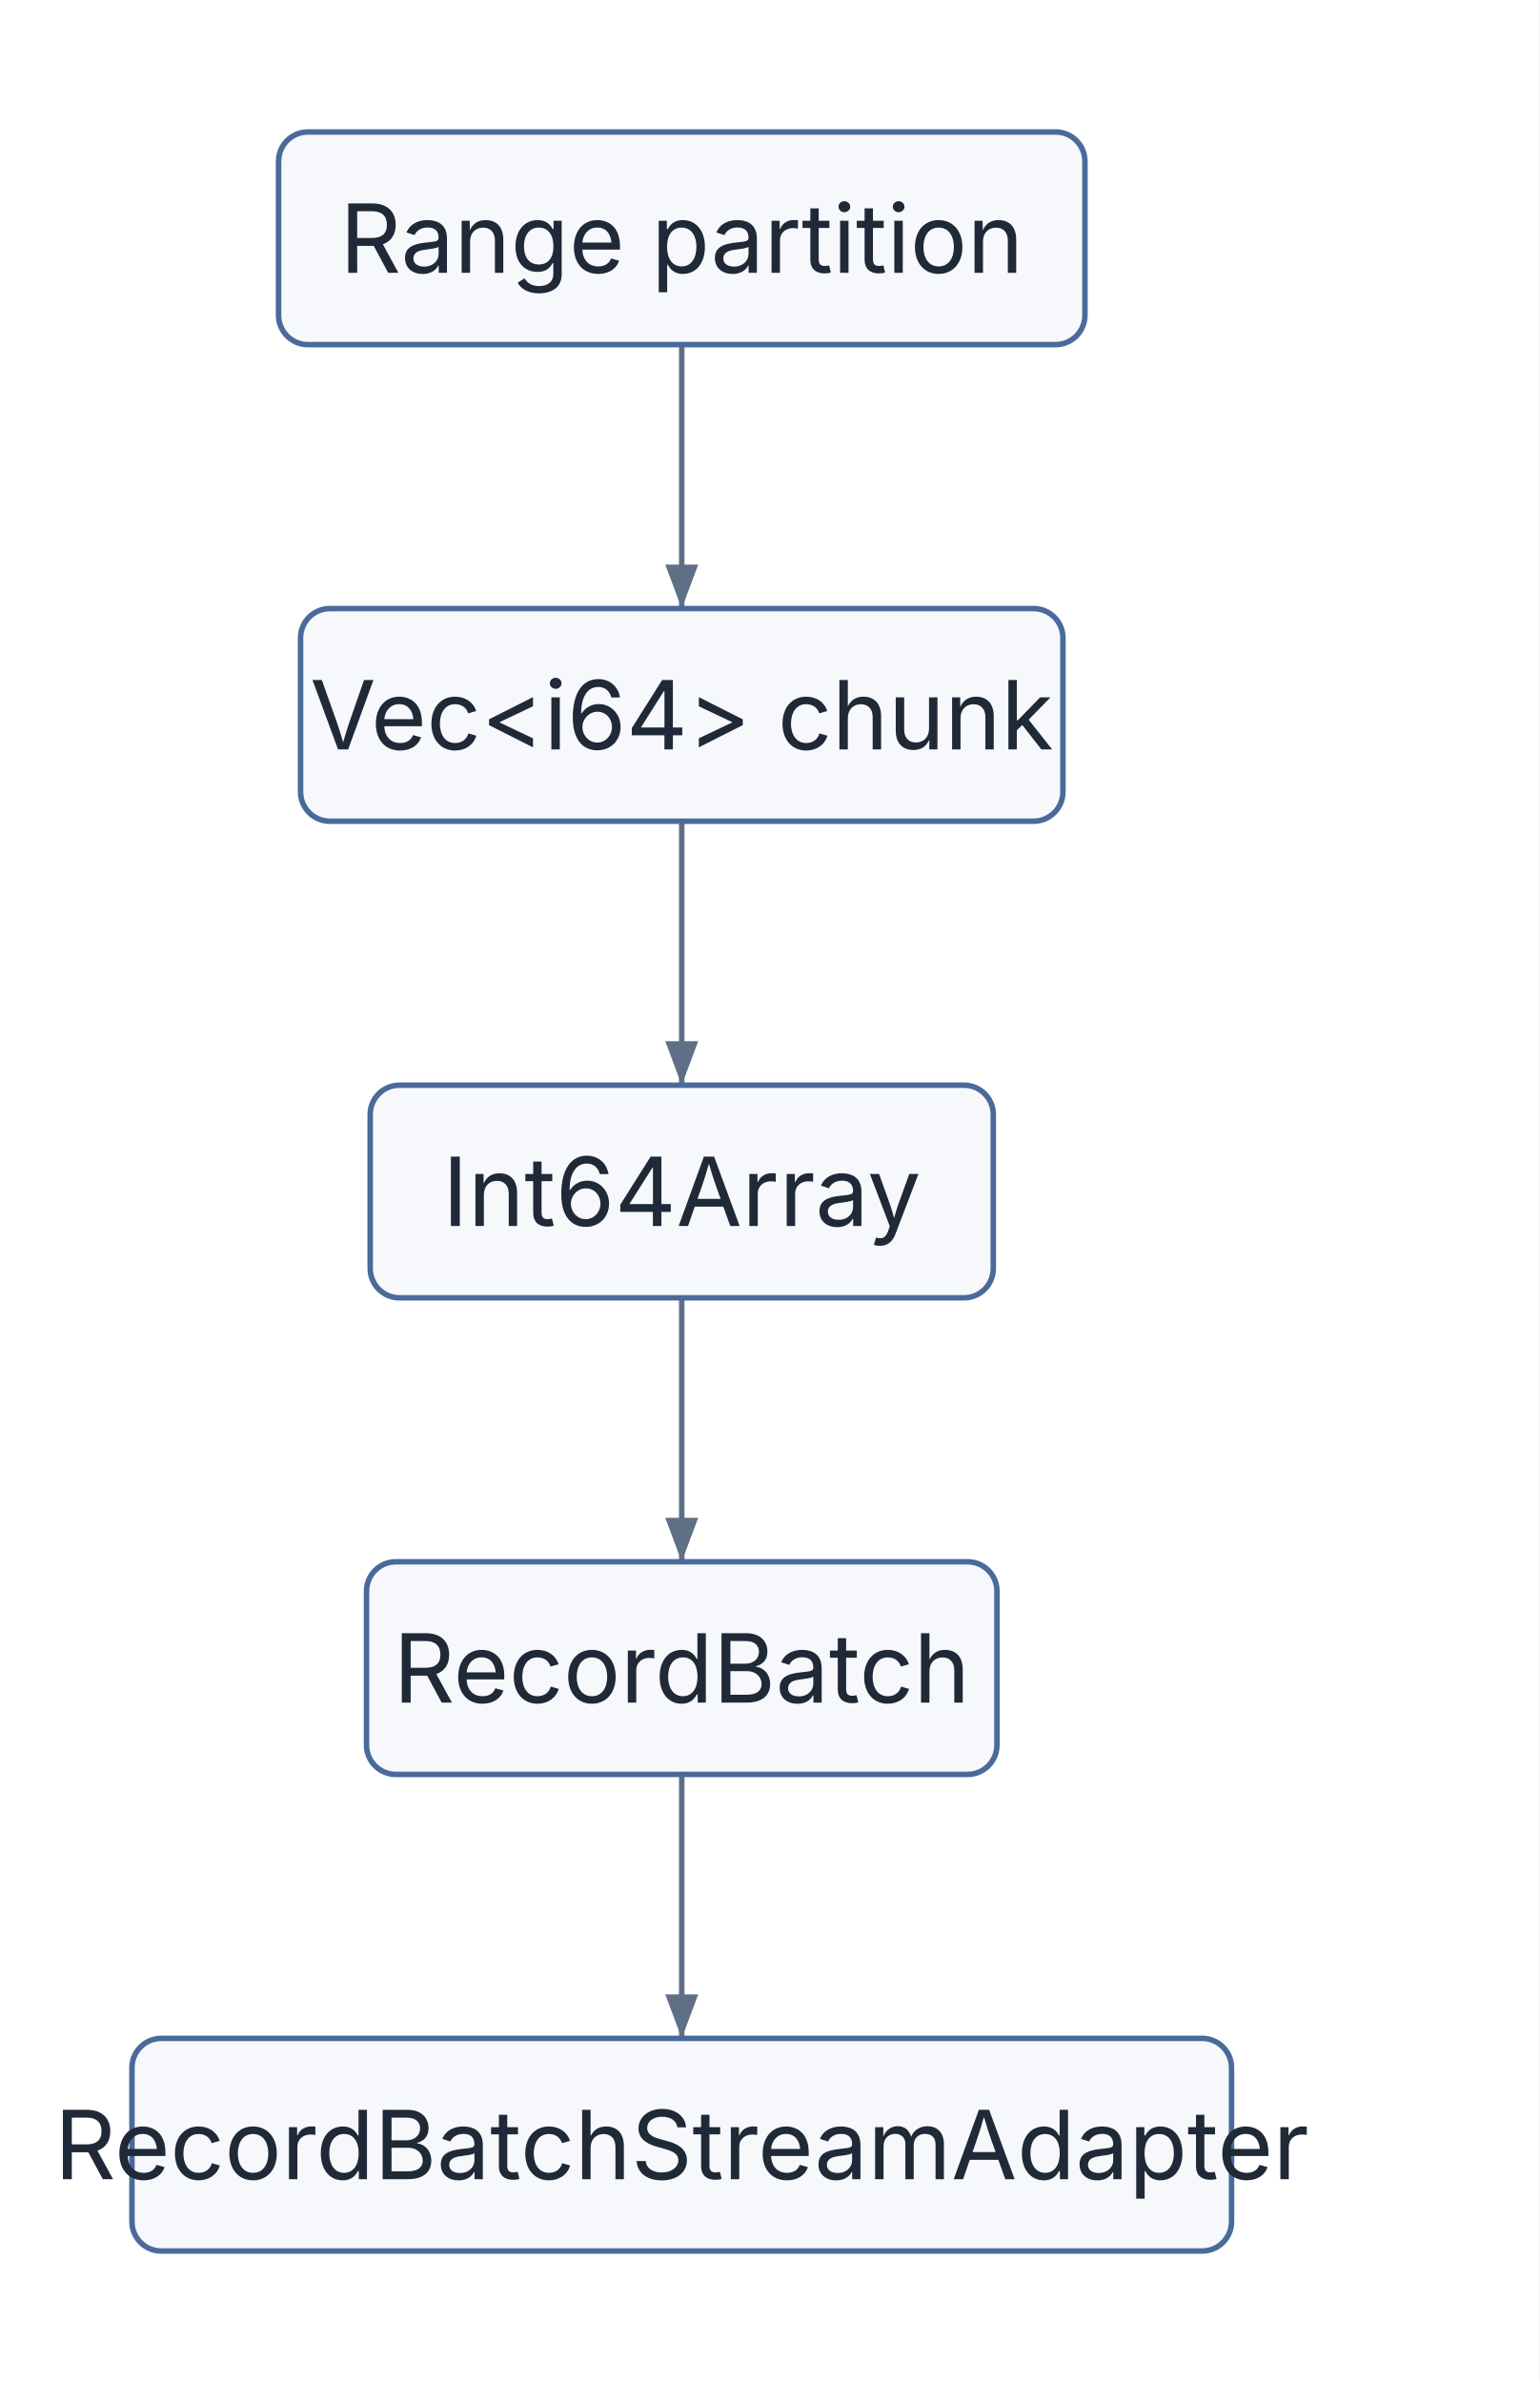
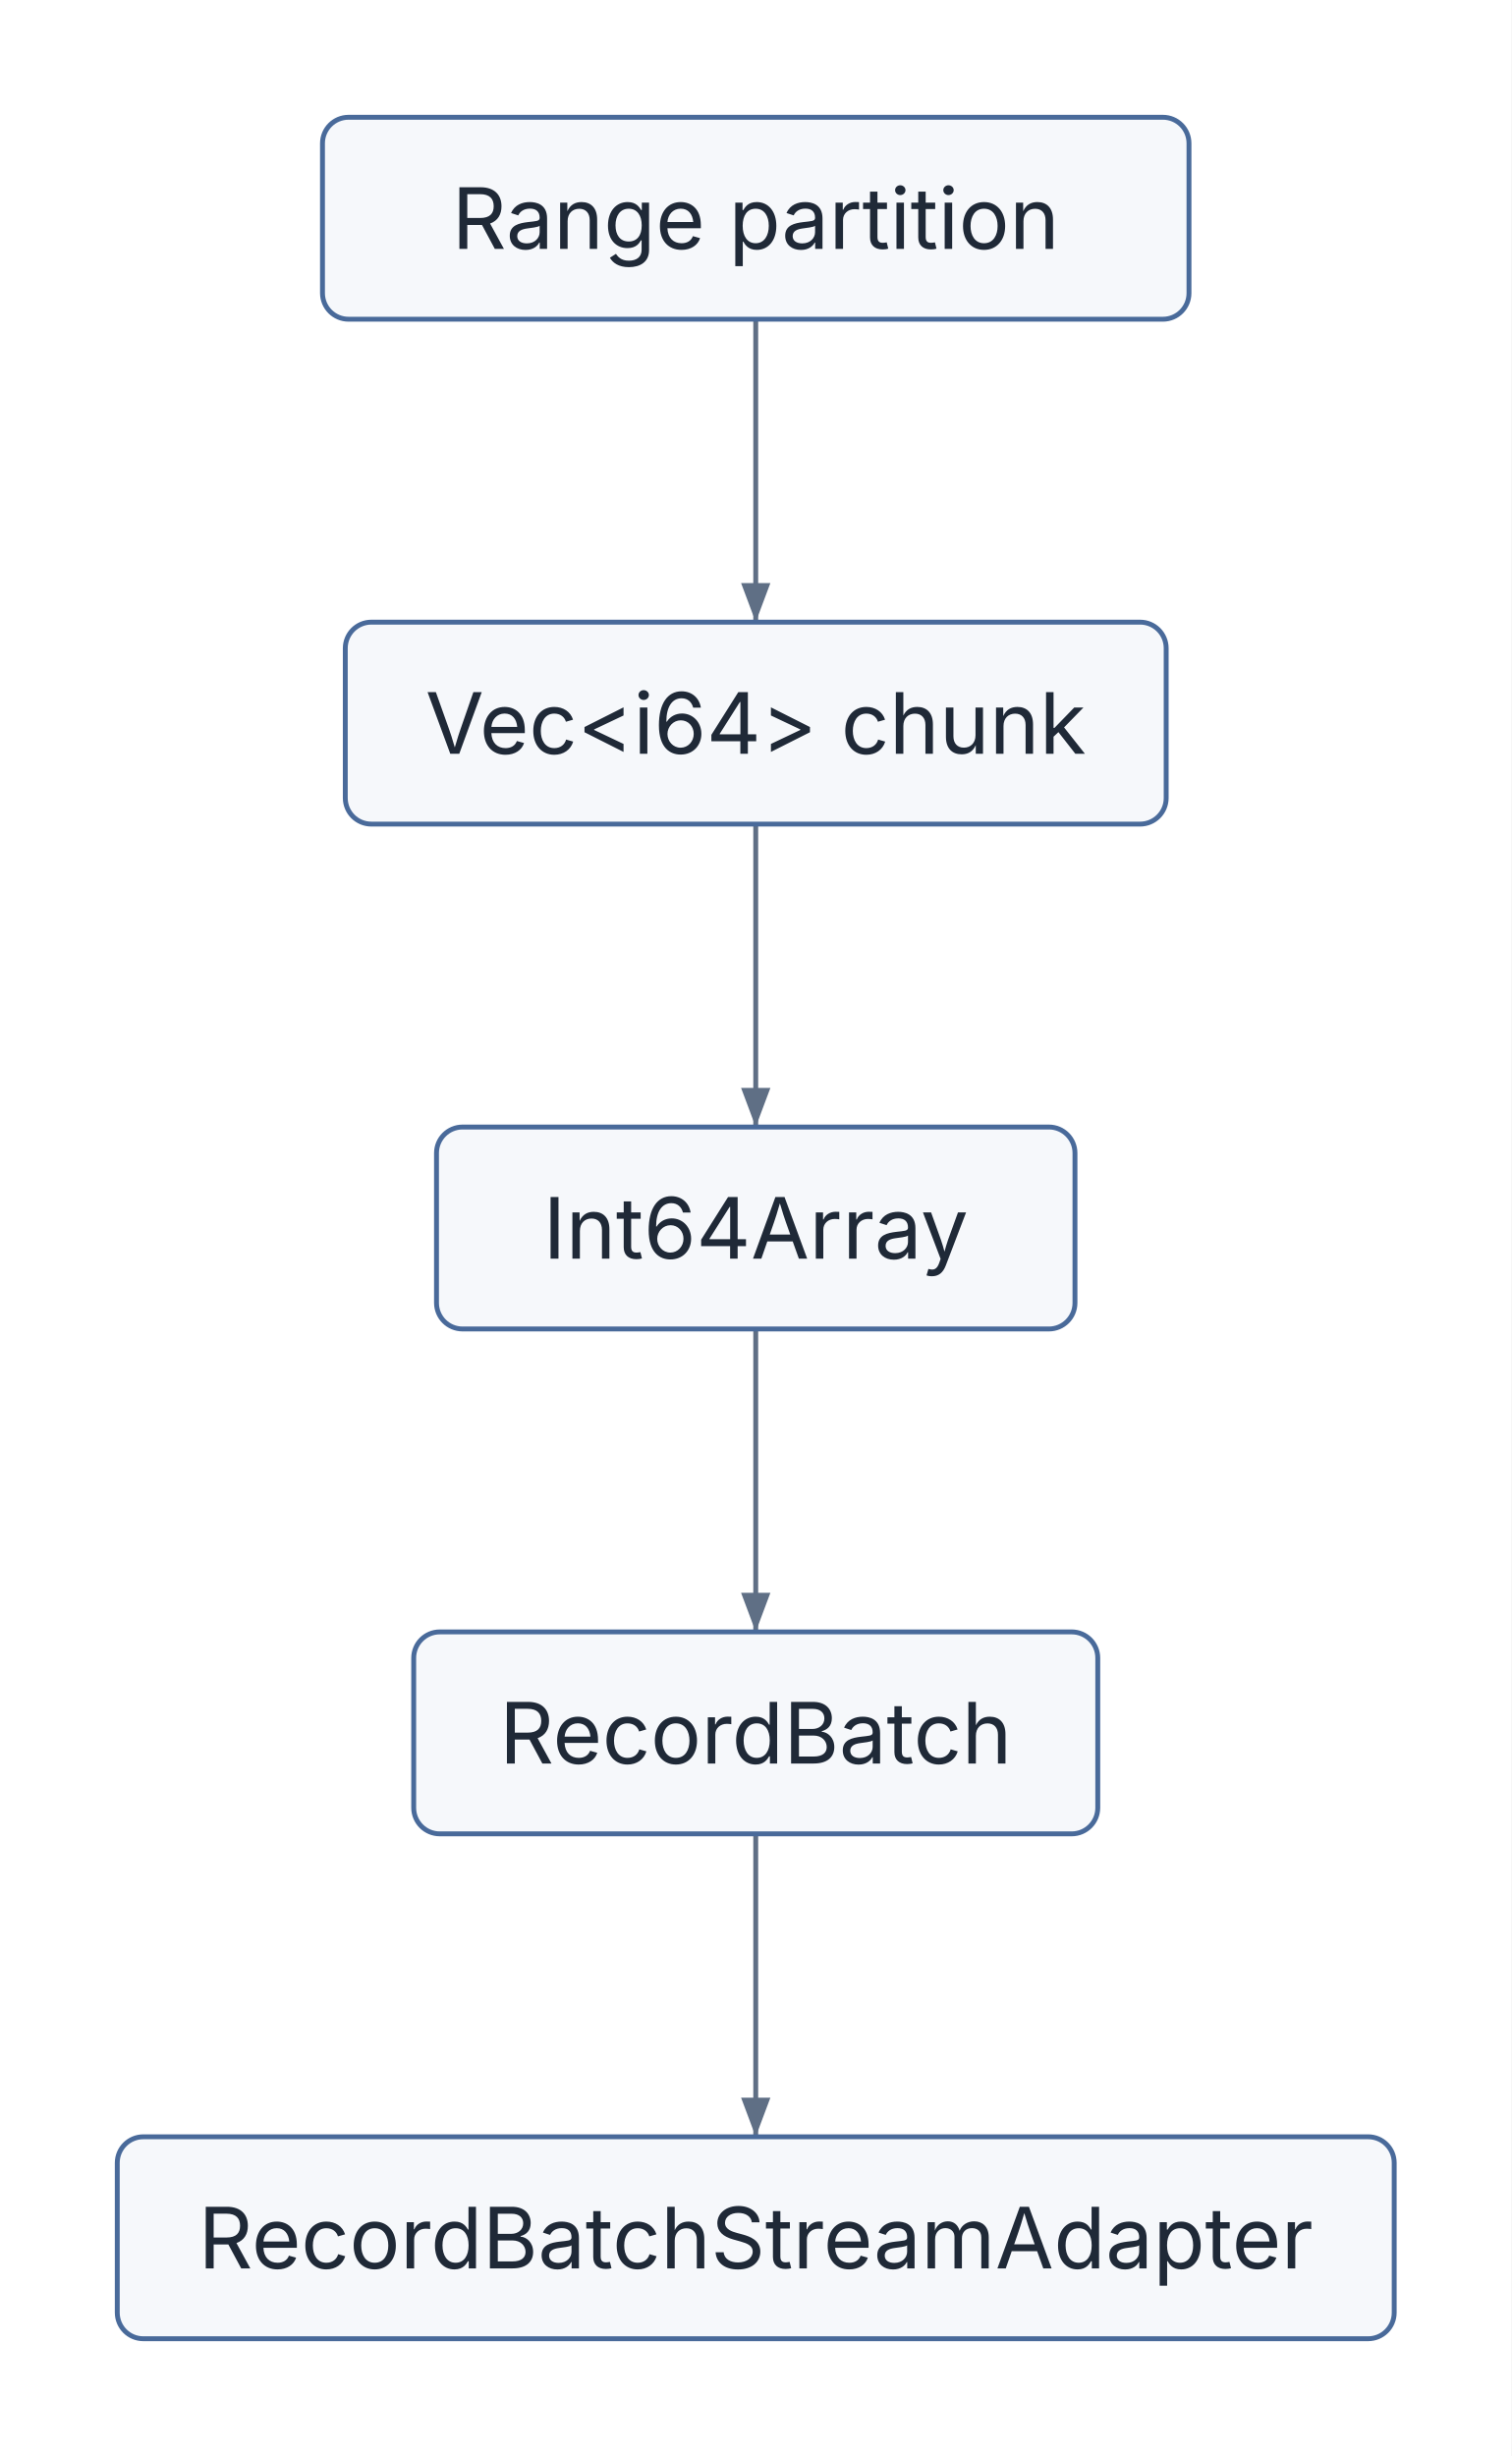
- <svg xmlns="http://www.w3.org/2000/svg" width="420" height="650" viewBox="0 0 420 650">
+ <svg xmlns="http://www.w3.org/2000/svg" width="464" height="754" viewBox="0 0 464 754">
  <defs>
    <marker id="arrow" markerWidth="10" markerHeight="10" refX="8" refY="3" orient="auto" markerUnits="strokeWidth">
      <path d="M0,0 L0,6 L8,3 z" fill="#5f6f85" />
    </marker>
  </defs>
-   <rect x="0" y="0" width="420" height="650" fill="white" />
-   <line x1="186" y1="94" x2="186" y2="166" stroke="#5f6f85" stroke-width="1.5" marker-end="url(#arrow)" />
-   <line x1="186" y1="224" x2="186" y2="296" stroke="#5f6f85" stroke-width="1.5" marker-end="url(#arrow)" />
-   <line x1="186" y1="354" x2="186" y2="426" stroke="#5f6f85" stroke-width="1.5" marker-end="url(#arrow)" />
-   <line x1="186" y1="484" x2="186" y2="556" stroke="#5f6f85" stroke-width="1.5" marker-end="url(#arrow)" />
-   <rect x="76" y="36" width="220" height="58" rx="8" fill="#f6f8fb" stroke="#496a9a" stroke-width="1.5" />
-   <text x="186" y="65" text-anchor="middle" dominant-baseline="middle" font-family="Inter, Helvetica, Arial, sans-serif" font-size="26" fill="#1f2937">
-     <tspan x="186" dy="0">Range partition</tspan>
+   <rect x="0" y="0" width="464" height="754" fill="white" />
+   <line x1="232" y1="98" x2="232" y2="191" stroke="#5f6f85" stroke-width="1.5" marker-end="url(#arrow)" />
+   <line x1="232" y1="253" x2="232" y2="346" stroke="#5f6f85" stroke-width="1.5" marker-end="url(#arrow)" />
+   <line x1="232" y1="408" x2="232" y2="501" stroke="#5f6f85" stroke-width="1.5" marker-end="url(#arrow)" />
+   <line x1="232" y1="563" x2="232" y2="656" stroke="#5f6f85" stroke-width="1.5" marker-end="url(#arrow)" />
+   <rect x="99" y="36" width="266" height="62" rx="8" fill="#f6f8fb" stroke="#496a9a" stroke-width="1.5" />
+   <text x="232" y="67" text-anchor="middle" dominant-baseline="middle" font-family="Inter, Helvetica, Arial, sans-serif" font-size="26" fill="#1f2937">
+     <tspan x="232" dy="0">Range partition</tspan>
  </text>
-   <rect x="82" y="166" width="208" height="58" rx="8" fill="#f6f8fb" stroke="#496a9a" stroke-width="1.5" />
-   <text x="186" y="195" text-anchor="middle" dominant-baseline="middle" font-family="Inter, Helvetica, Arial, sans-serif" font-size="26" fill="#1f2937">
-     <tspan x="186" dy="0">Vec&lt;i64&gt; chunk</tspan>
+   <rect x="106" y="191" width="252" height="62" rx="8" fill="#f6f8fb" stroke="#496a9a" stroke-width="1.5" />
+   <text x="232" y="222" text-anchor="middle" dominant-baseline="middle" font-family="Inter, Helvetica, Arial, sans-serif" font-size="26" fill="#1f2937">
+     <tspan x="232" dy="0">Vec&lt;i64&gt; chunk</tspan>
  </text>
-   <rect x="101" y="296" width="170" height="58" rx="8" fill="#f6f8fb" stroke="#496a9a" stroke-width="1.5" />
-   <text x="186" y="325" text-anchor="middle" dominant-baseline="middle" font-family="Inter, Helvetica, Arial, sans-serif" font-size="26" fill="#1f2937">
-     <tspan x="186" dy="0">Int64Array</tspan>
+   <rect x="134" y="346" width="196" height="62" rx="8" fill="#f6f8fb" stroke="#496a9a" stroke-width="1.5" />
+   <text x="232" y="377" text-anchor="middle" dominant-baseline="middle" font-family="Inter, Helvetica, Arial, sans-serif" font-size="26" fill="#1f2937">
+     <tspan x="232" dy="0">Int64Array</tspan>
  </text>
-   <rect x="100" y="426" width="172" height="58" rx="8" fill="#f6f8fb" stroke="#496a9a" stroke-width="1.5" />
-   <text x="186" y="455" text-anchor="middle" dominant-baseline="middle" font-family="Inter, Helvetica, Arial, sans-serif" font-size="26" fill="#1f2937">
-     <tspan x="186" dy="0">RecordBatch</tspan>
+   <rect x="127" y="501" width="210" height="62" rx="8" fill="#f6f8fb" stroke="#496a9a" stroke-width="1.5" />
+   <text x="232" y="532" text-anchor="middle" dominant-baseline="middle" font-family="Inter, Helvetica, Arial, sans-serif" font-size="26" fill="#1f2937">
+     <tspan x="232" dy="0">RecordBatch</tspan>
  </text>
-   <rect x="36" y="556" width="300" height="58" rx="8" fill="#f6f8fb" stroke="#496a9a" stroke-width="1.5" />
-   <text x="186" y="585" text-anchor="middle" dominant-baseline="middle" font-family="Inter, Helvetica, Arial, sans-serif" font-size="26" fill="#1f2937">
-     <tspan x="186" dy="0">RecordBatchStreamAdapter</tspan>
+   <rect x="36" y="656" width="392" height="62" rx="8" fill="#f6f8fb" stroke="#496a9a" stroke-width="1.5" />
+   <text x="232" y="687" text-anchor="middle" dominant-baseline="middle" font-family="Inter, Helvetica, Arial, sans-serif" font-size="26" fill="#1f2937">
+     <tspan x="232" dy="0">RecordBatchStreamAdapter</tspan>
  </text>
</svg>
